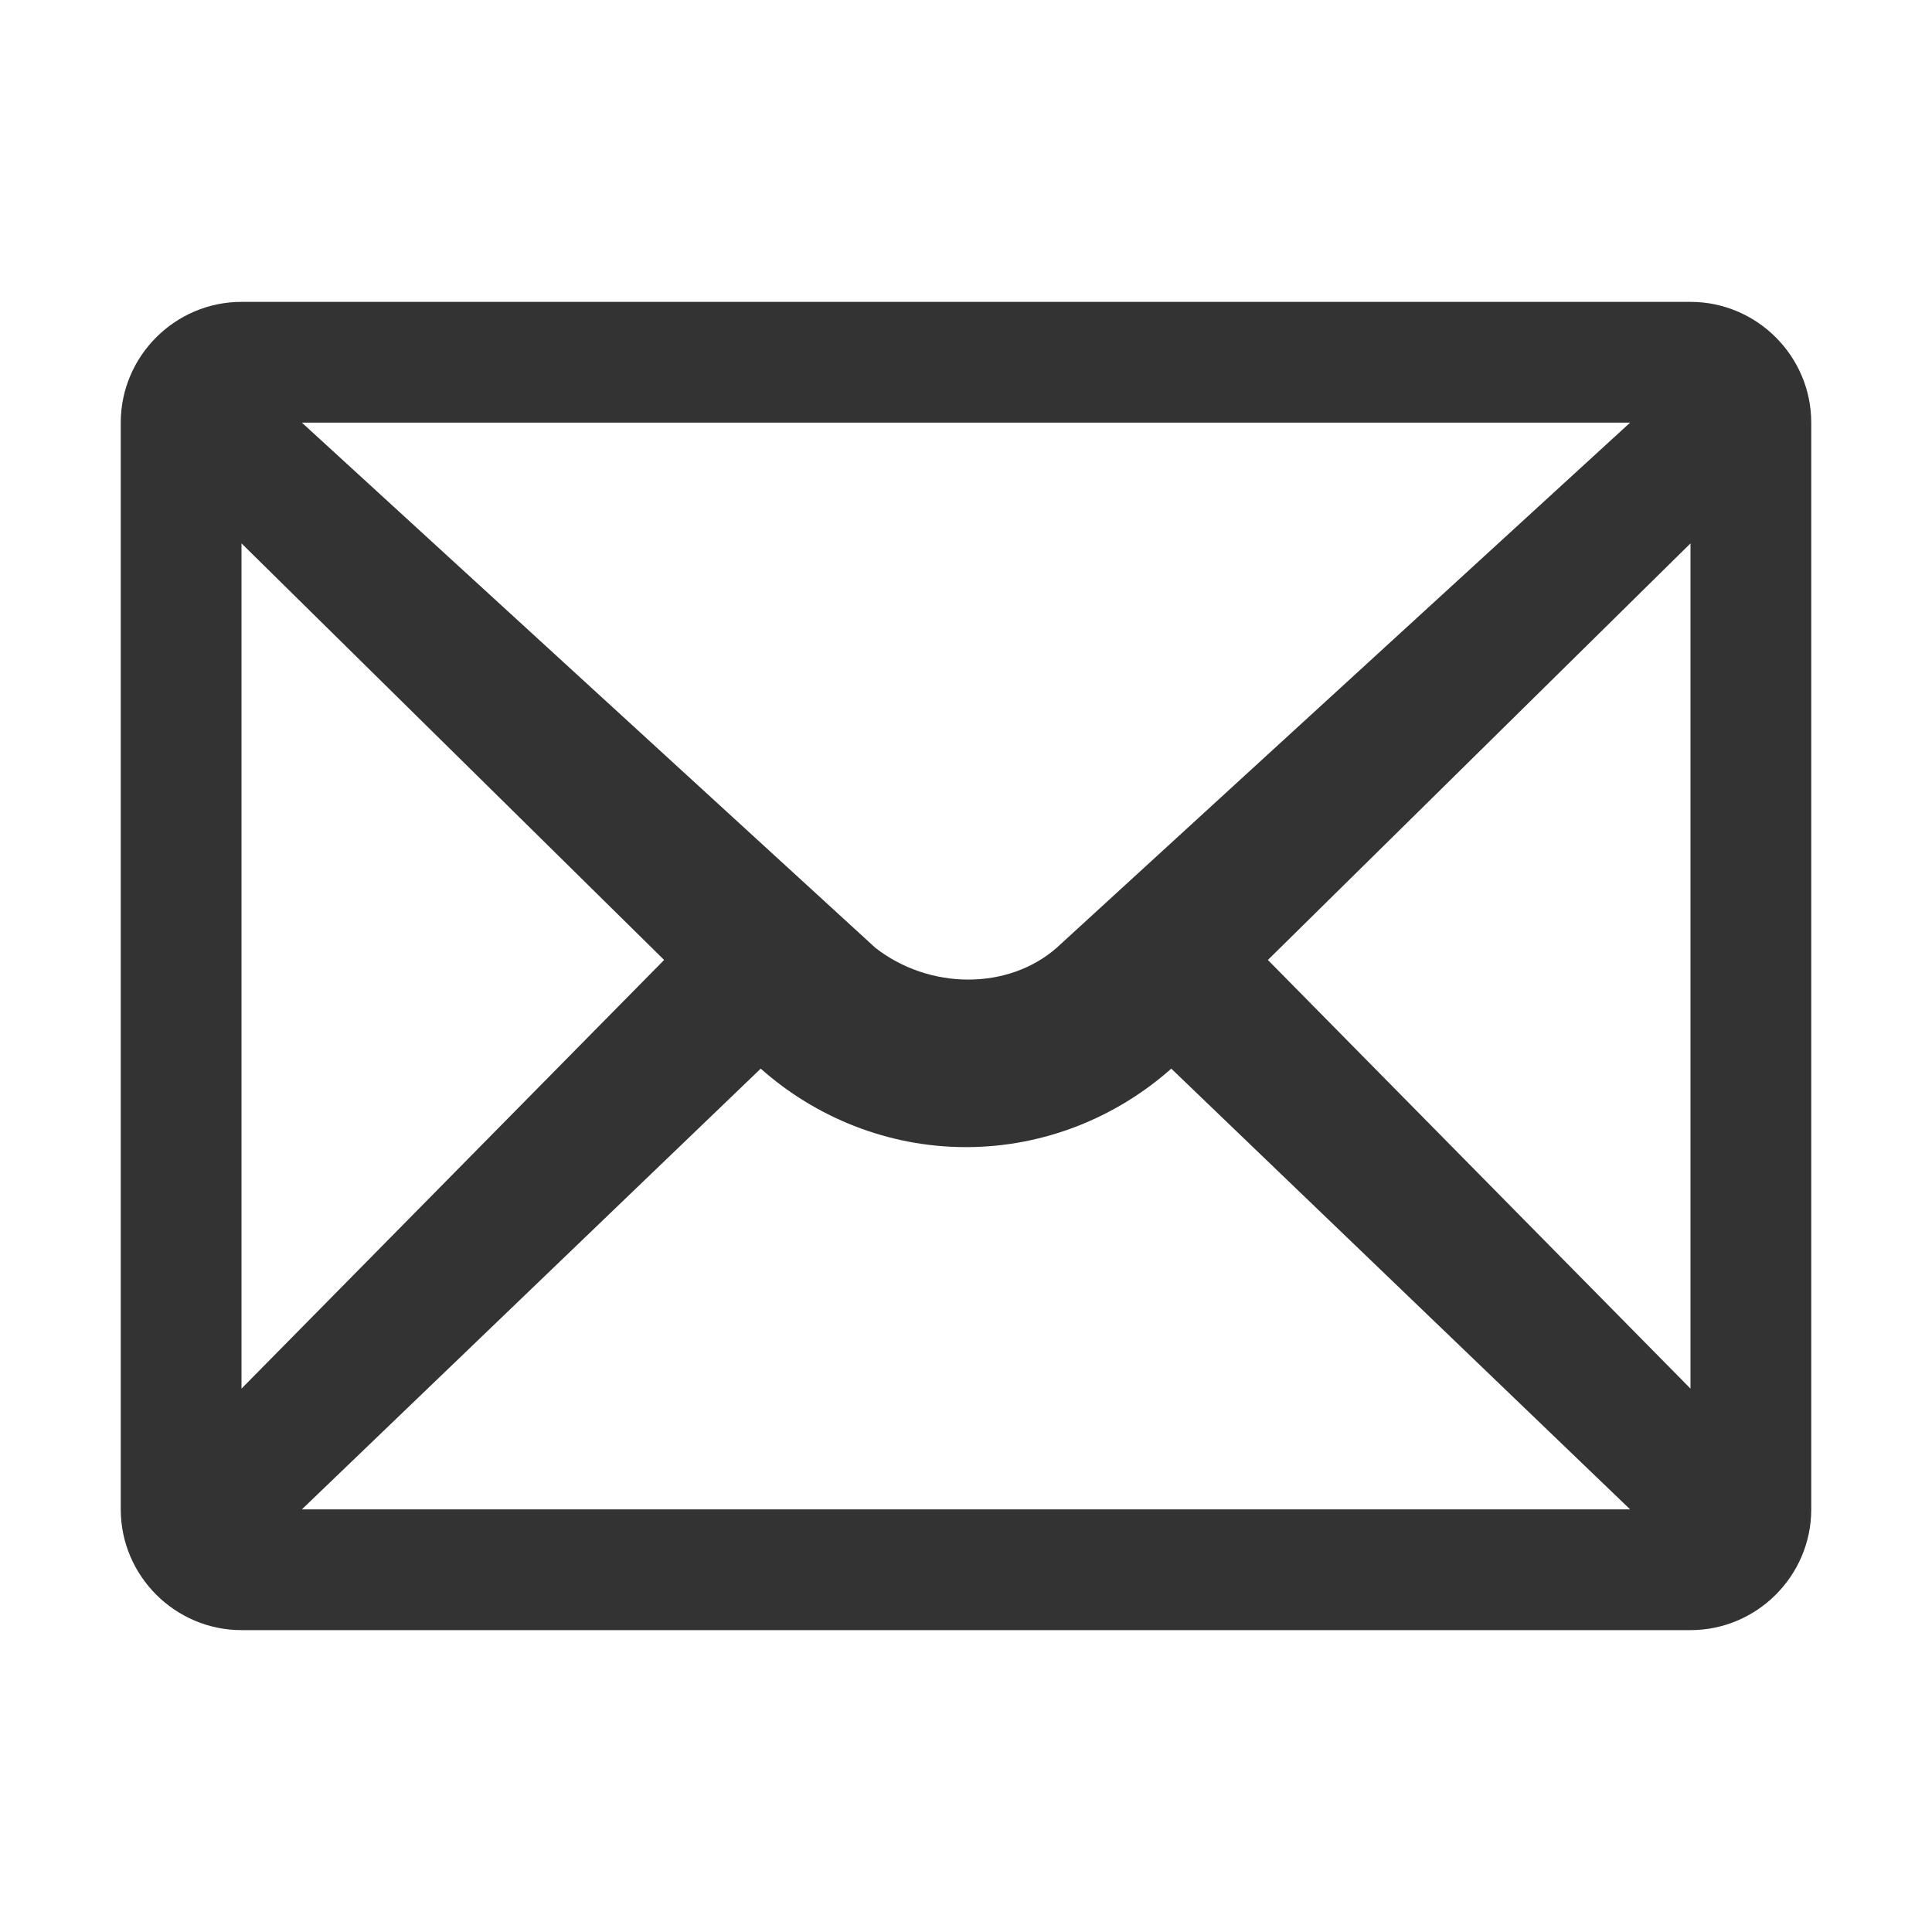
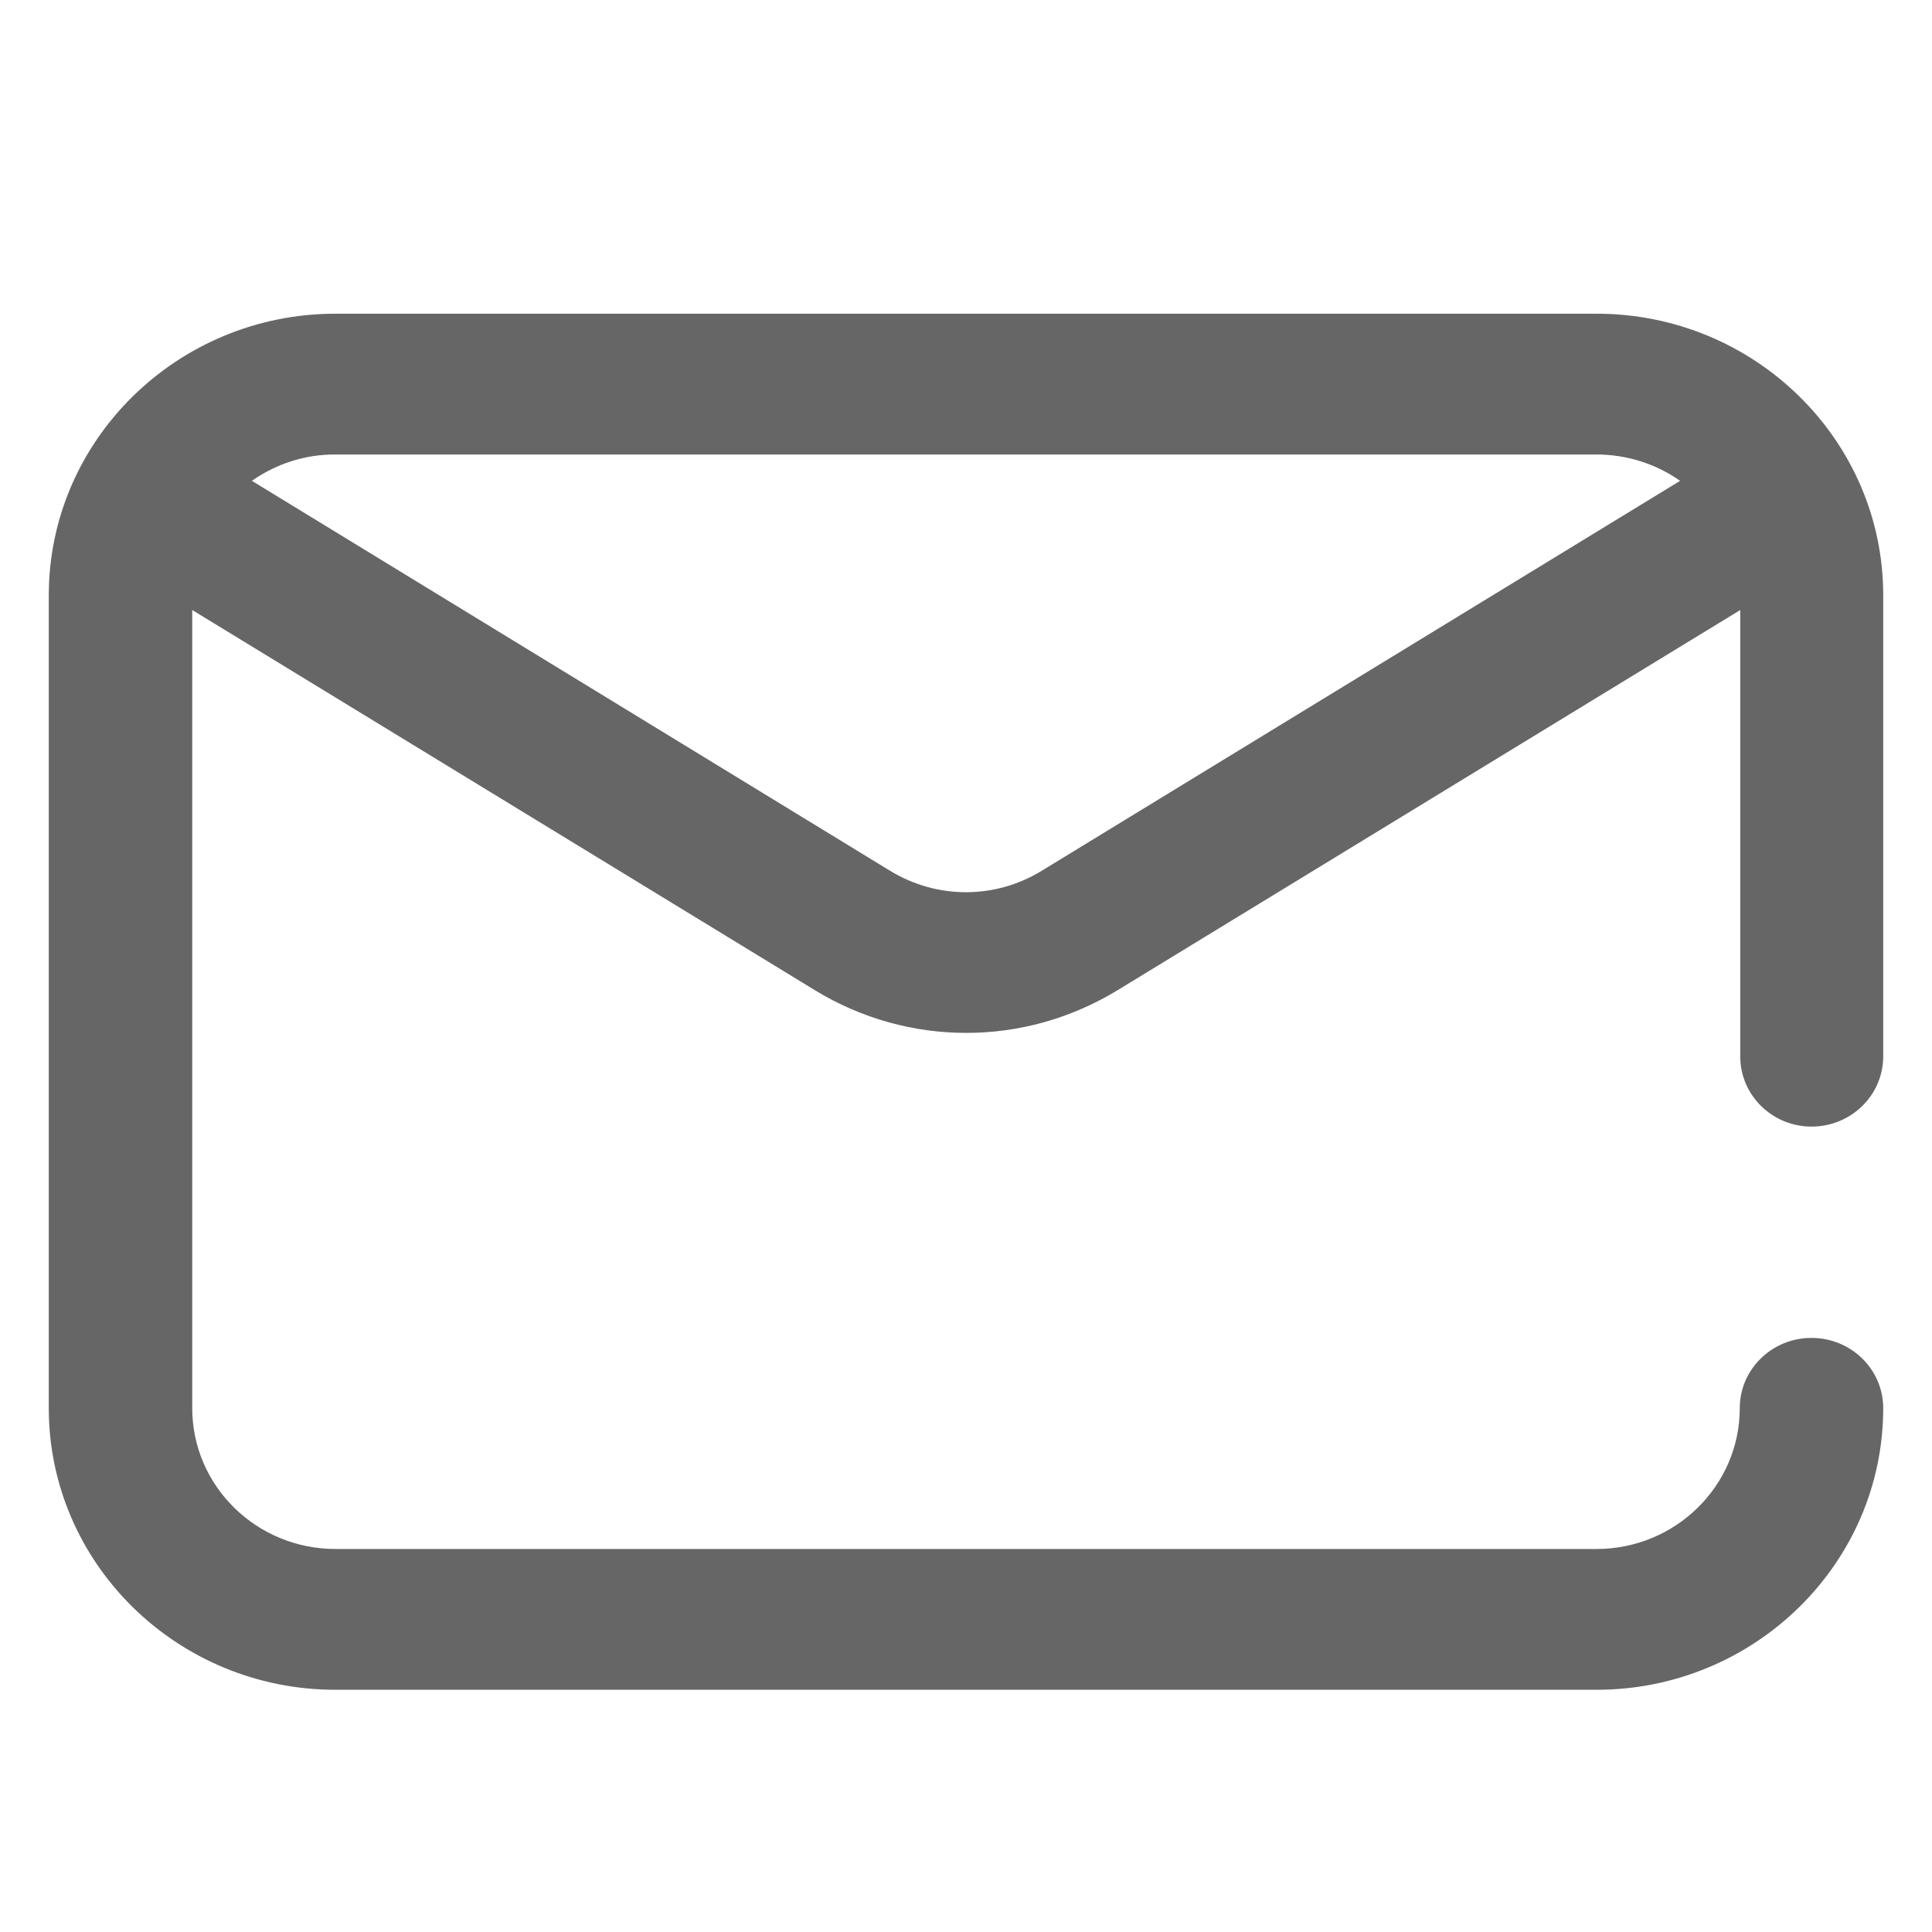
- <svg xmlns="http://www.w3.org/2000/svg" t="1734887829695" class="icon" viewBox="0 0 1024 1024" version="1.1" p-id="4640" width="200" height="200">
-   <path d="M896 160H128c-35.2 0-64 28.8-64 64v576c0 35.2 28.8 64 64 64h768c35.2 0 64-28.8 64-64V224c0-35.2-28.8-64-64-64z m-32 64L560 502.4c-25.6 22.4-67.2 22.4-96 0L160 224h704z m-736 64l224 220.8L128 736V288z m32 512l243.2-233.6C432 592 470.4 608 512 608c41.6 0 80-16 108.8-41.6L864 800H160z m736-64L672 508.8 896 288v448z" fill="#333333" p-id="4641" />
+ <svg xmlns="http://www.w3.org/2000/svg" t="1736038759783" class="icon" viewBox="0 0 1024 1024" version="1.1" p-id="17162" width="200" height="200">
+   <path d="M960.128 597.12c20.992 0 38.016-16.64 38.016-37.248V315.52c0-82.304-68.096-149.248-151.936-149.248H177.792c-83.712 0-151.936 66.944-151.936 149.248v430.848c0 82.304 68.096 149.248 151.936 149.248h668.416c83.712 0 151.936-66.944 151.936-149.248 0-20.608-17.024-37.248-38.016-37.248s-38.016 16.64-38.016 37.248c0 41.088-34.048 74.624-75.904 74.624H177.792c-41.856 0-75.904-33.408-75.904-74.624V323.328L431.872 524.8c24.704 15.104 52.48 22.656 80.256 22.656 27.776 0 55.424-7.552 80.256-22.656l329.984-201.472v236.416c-0.128 20.608 16.896 37.376 37.76 37.376zM552.064 461.568c-24.704 15.104-55.424 15.104-80.256 0L133.504 254.848c12.928-9.088 28.416-14.08 44.288-13.952h668.416c15.872 0 31.36 4.864 44.288 13.952L552.064 461.568z m0 0" fill="#666666" p-id="17163" />
</svg>
